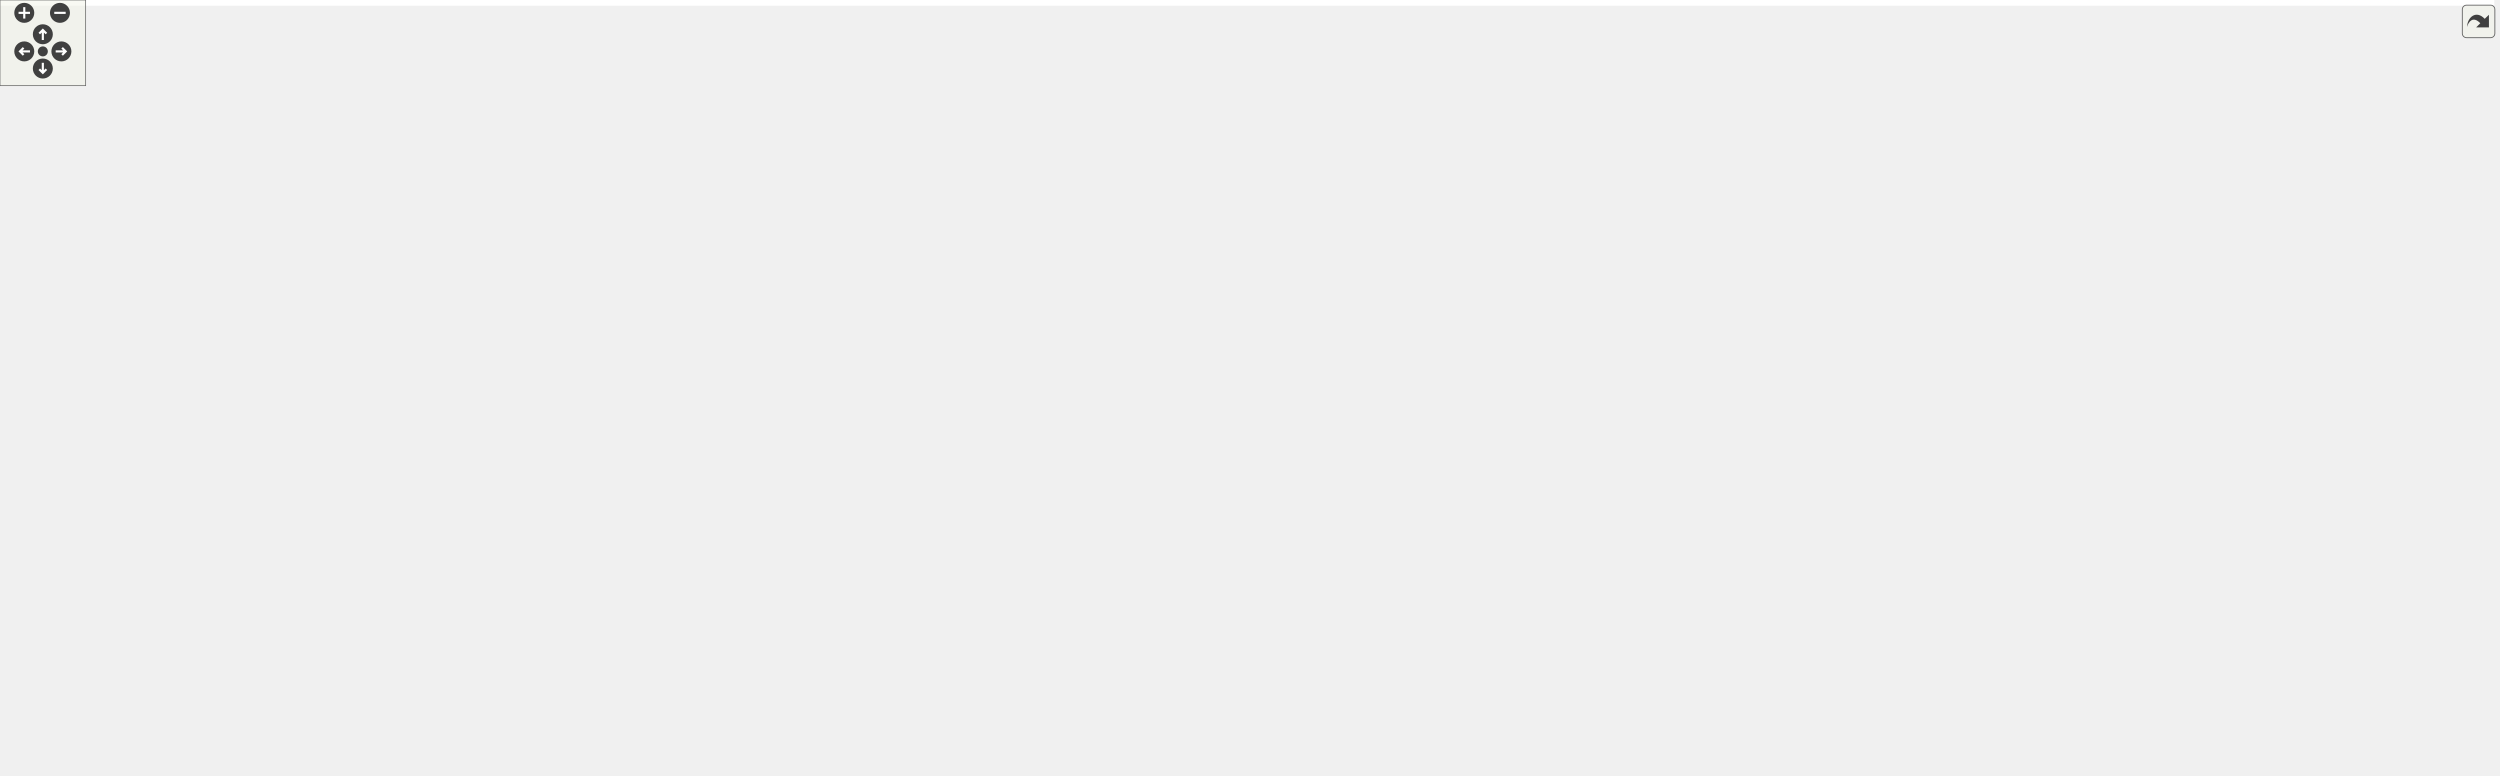
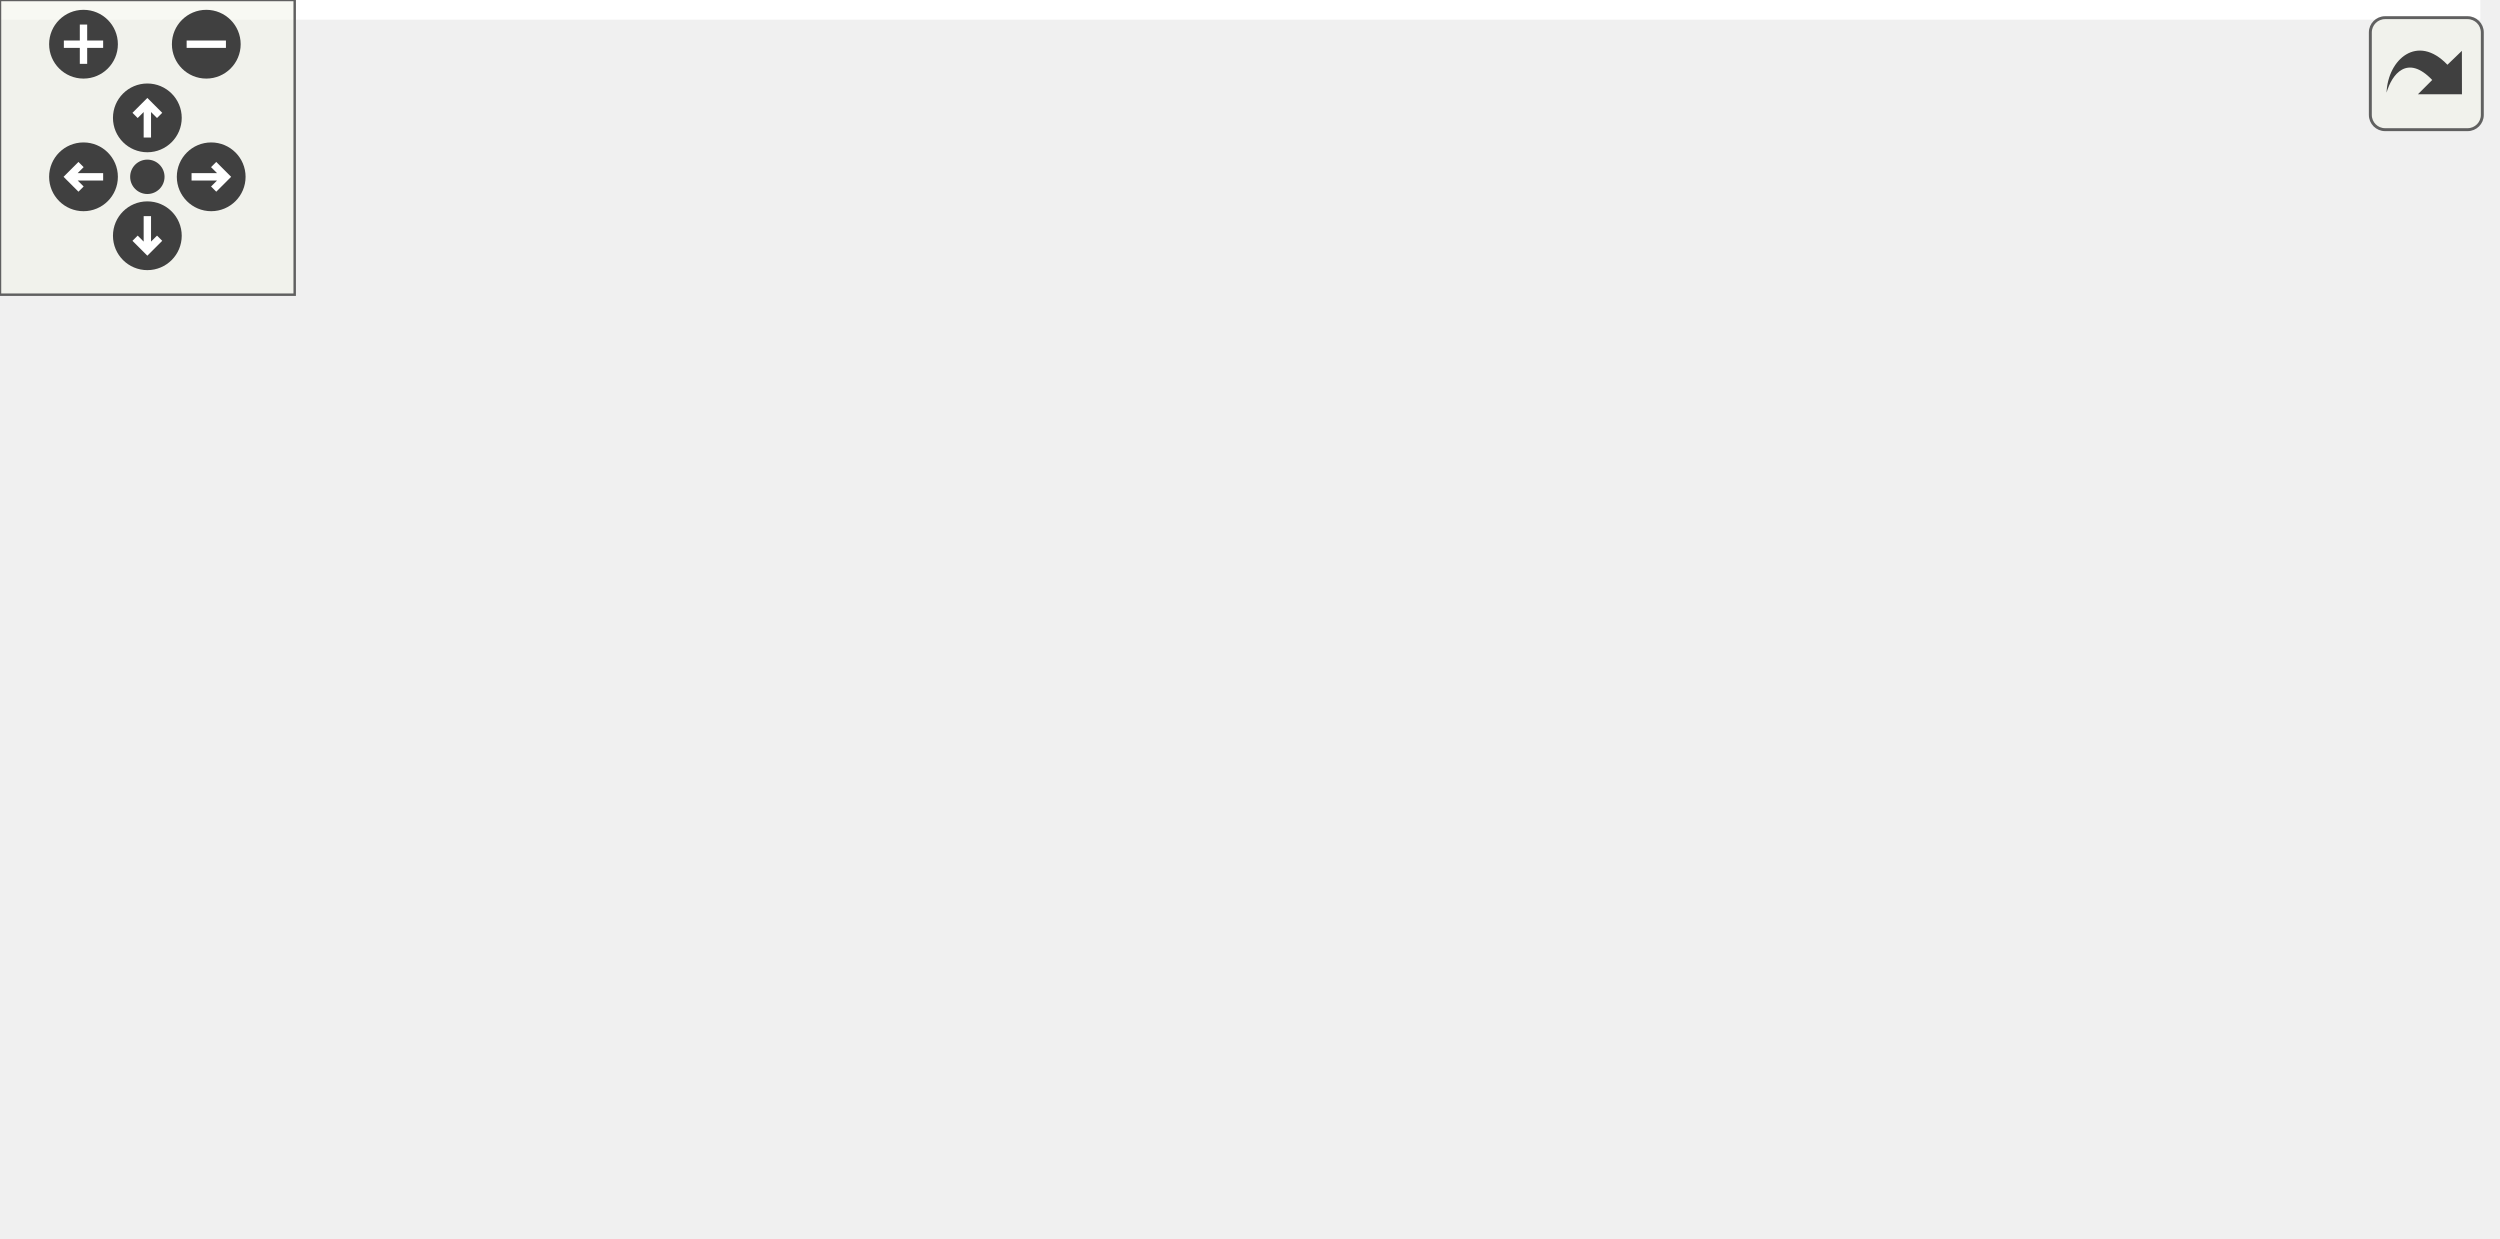
<svg xmlns="http://www.w3.org/2000/svg" xmlns:xlink="http://www.w3.org/1999/xlink" id="main" version="1.1" xml:space="preserve">
  <style type="text/css">
.edge:hover path { stroke: red; }
.edge:hover polygon { stroke: red; fill: red; }
</style>
  <defs>
    <circle id="rim" cx="0" cy="0" r="7" />
    <circle id="rim2" cx="0" cy="0" r="3.5" />
    <g id="zoomPlus">
      <use xlink:href="#rim" fill="#404040">
        <set attributeName="fill" to="#808080" begin="zoomplus.mouseover" end="zoomplus.mouseout" />
      </use>
      <path d="M-4,0h8M0,-4v8" fill="none" stroke="white" stroke-width="1.5" pointer-events="none" />
    </g>
    <g id="zoomMin">
      <use xlink:href="#rim" fill="#404040">
        <set attributeName="fill" to="#808080" begin="zoomminus.mouseover" end="zoomminus.mouseout" />
      </use>
      <path d="M-4,0h8" fill="none" stroke="white" stroke-width="1.5" pointer-events="none" />
    </g>
    <g id="dirArrow">
      <path fill="none" stroke="white" stroke-width="1.5" d="M0,-3.0v7 M-2.5,-0.5L0,-3.0L2.5,-0.5" />
    </g>
    <g id="resetDef">
      <use xlink:href="#rim2" fill="#404040">
        <set attributeName="fill" to="#808080" begin="reset.mouseover" end="reset.mouseout" />
      </use>
    </g>
  </defs>
  <svg id="graph" class="graph">
    <g id="viewport">
-       <polygon fill="white" stroke="none" points="-4,4 -4,-483 1747,-483 1747,4 -4,4" />
+       <polygon fill="white" stroke="none" points="-4,4 -4,-192 505,-192 505,4 -4,4" />
      <g id="node1" class="node">
-         <polygon fill="#bfbfbf" stroke="black" points="1378.5,-459.5 1378.5,-478.5 1487.5,-478.5 1487.5,-459.5 1378.5,-459.5" />
-         <text text-anchor="middle" x="1433" y="-466.5" font-family="Helvetica,sans-Serif" font-size="10.00">src/io/tokeniser.hpp</text>
+         <polygon fill="#bfbfbf" stroke="black" points="178,-168.5 178,-187.5 276,-187.5 276,-168.5 178,-168.5" />
+         <text text-anchor="middle" x="227" y="-175.5" font-family="Helvetica,sans-Serif" font-size="10.00">src/tokeniser.hpp</text>
      </g>
      <g id="node2" class="node">
        <g id="a_node2">
-           <a xlink:href="cmd_8hpp.html" target="_top" xlink:title="Declaration of the CommandHandler class. ">
-             <polygon fill="white" stroke="black" points="1303,-403.5 1303,-422.5 1367,-422.5 1367,-403.5 1303,-403.5" />
-             <text text-anchor="middle" x="1335" y="-410.5" font-family="Helvetica,sans-Serif" font-size="10.00">../cmd.hpp</text>
+           <a xlink:href="response_8hpp.html" target="_top" xlink:title="Declaration of classes pertaining to responses to the client. ">
+             <polygon fill="white" stroke="black" points="186,-112.5 186,-131.5 268,-131.5 268,-112.5 186,-112.5" />
+             <text text-anchor="middle" x="227" y="-119.5" font-family="Helvetica,sans-Serif" font-size="10.00">response.hpp</text>
          </a>
        </g>
      </g>
      <g id="edge1" class="edge">
-         <path fill="none" stroke="midnightblue" d="M1417.25,-459.324C1401.68,-450.743 1377.62,-437.486 1359.54,-427.522" />
-         <polygon fill="midnightblue" stroke="midnightblue" points="1361.15,-424.415 1350.71,-422.655 1357.78,-430.546 1361.15,-424.415" />
+         <path fill="none" stroke="midnightblue" d="M227,-168.083C227,-161.006 227,-150.861 227,-141.986" />
+         <polygon fill="midnightblue" stroke="midnightblue" points="230.5,-141.751 227,-131.751 223.5,-141.751 230.5,-141.751" />
+       </g>
+       <g id="node3" class="node">
+         <polygon fill="white" stroke="#bfbfbf" points="-0.5,-56.5 -0.5,-75.5 48.5,-75.5 48.5,-56.5 -0.5,-56.5" />
+         <text text-anchor="middle" x="24" y="-63.5" font-family="Helvetica,sans-Serif" font-size="10.00">cstdint</text>
+       </g>
+       <g id="edge2" class="edge">
+         <path fill="none" stroke="midnightblue" d="M194.834,-112.444C157.739,-102.576 96.977,-86.413 58.802,-76.258" />
+         <polygon fill="midnightblue" stroke="midnightblue" points="59.236,-72.751 48.672,-73.563 57.436,-79.516 59.236,-72.751" />
+       </g>
+       <g id="node4" class="node">
+         <polygon fill="white" stroke="#bfbfbf" points="67,-56.5 67,-75.5 105,-75.5 105,-56.5 67,-56.5" />
+         <text text-anchor="middle" x="86" y="-63.5" font-family="Helvetica,sans-Serif" font-size="10.00">map</text>
+       </g>
+       <g id="edge3" class="edge">
+         <path fill="none" stroke="midnightblue" d="M204.658,-112.444C180.283,-103.108 141.196,-88.139 114.598,-77.952" />
+         <polygon fill="midnightblue" stroke="midnightblue" points="115.662,-74.612 105.072,-74.304 113.159,-81.149 115.662,-74.612" />
+       </g>
+       <g id="node5" class="node">
+         <polygon fill="white" stroke="#bfbfbf" points="123.5,-56.5 123.5,-75.5 180.5,-75.5 180.5,-56.5 123.5,-56.5" />
+         <text text-anchor="middle" x="152" y="-63.5" font-family="Helvetica,sans-Serif" font-size="10.00">memory</text>
+       </g>
+       <g id="edge4" class="edge">
+         <path fill="none" stroke="midnightblue" d="M214.95,-112.324C203.537,-104.107 186.169,-91.602 172.565,-81.807" />
+         <polygon fill="midnightblue" stroke="midnightblue" points="174.43,-78.837 164.269,-75.834 170.34,-84.517 174.43,-78.837" />
+       </g>
+       <g id="node6" class="node">
+         <polygon fill="white" stroke="#bfbfbf" points="198.5,-56.5 198.5,-75.5 255.5,-75.5 255.5,-56.5 198.5,-56.5" />
+         <text text-anchor="middle" x="227" y="-63.5" font-family="Helvetica,sans-Serif" font-size="10.00">ostream</text>
+       </g>
+       <g id="edge5" class="edge">
+         <path fill="none" stroke="midnightblue" d="M227,-112.083C227,-105.006 227,-94.861 227,-85.987" />
+         <polygon fill="midnightblue" stroke="midnightblue" points="230.5,-85.751 227,-75.751 223.5,-85.751 230.5,-85.751" />
+       </g>
+       <g id="node7" class="node">
+         <polygon fill="white" stroke="#bfbfbf" points="274,-56.5 274,-75.5 318,-75.5 318,-56.5 274,-56.5" />
+         <text text-anchor="middle" x="296" y="-63.5" font-family="Helvetica,sans-Serif" font-size="10.00">string</text>
+       </g>
+       <g id="edge6" class="edge">
+         <path fill="none" stroke="midnightblue" d="M238.086,-112.324C248.486,-104.185 264.261,-91.84 276.722,-82.087" />
+         <polygon fill="midnightblue" stroke="midnightblue" points="278.994,-84.753 284.712,-75.834 274.68,-79.241 278.994,-84.753" />
+       </g>
+       <g id="node8" class="node">
+         <polygon fill="white" stroke="#bfbfbf" points="336.5,-56.5 336.5,-75.5 383.5,-75.5 383.5,-56.5 336.5,-56.5" />
+         <text text-anchor="middle" x="360" y="-63.5" font-family="Helvetica,sans-Serif" font-size="10.00">vector</text>
+       </g>
+       <g id="edge7" class="edge">
+         <path fill="none" stroke="midnightblue" d="M248.074,-112.444C270.06,-103.517 304.734,-89.439 329.664,-79.317" />
+         <polygon fill="midnightblue" stroke="midnightblue" points="331.076,-82.521 339.024,-75.516 328.442,-76.035 331.076,-82.521" />
      </g>
      <g id="node9" class="node">
        <g id="a_node9">
-           <a xlink:href="io__response_8hpp.html" target="_top" xlink:title="Declaration of classes pertaining to responses to the client. ">
-             <polygon fill="white" stroke="black" points="1436.5,-123.5 1436.5,-142.5 1543.5,-142.5 1543.5,-123.5 1436.5,-123.5" />
-             <text text-anchor="middle" x="1490" y="-130.5" font-family="Helvetica,sans-Serif" font-size="10.00">io/io_response.hpp</text>
+           <a xlink:href="errors_8hpp.html" target="_top" xlink:title="Declarations of the playd Error exception set. ">
+             <polygon fill="white" stroke="black" points="402,-56.5 402,-75.5 468,-75.5 468,-56.5 402,-56.5" />
+             <text text-anchor="middle" x="435" y="-63.5" font-family="Helvetica,sans-Serif" font-size="10.00">errors.hpp</text>
          </a>
        </g>
      </g>
-       <g id="edge79" class="edge">
-         <path fill="none" stroke="midnightblue" d="M1449.79,-459.318C1478.04,-443.374 1532,-406.559 1532,-358 1532,-358 1532,-358 1532,-244 1532,-209.412 1513.65,-172.492 1501.21,-151.432" />
-         <polygon fill="midnightblue" stroke="midnightblue" points="1504.06,-149.38 1495.84,-142.692 1498.09,-153.045 1504.06,-149.38" />
+       <g id="edge8" class="edge">
+         <path fill="none" stroke="midnightblue" d="M259.958,-112.444C295.787,-103.142 353.163,-88.246 392.391,-78.062" />
+         <polygon fill="midnightblue" stroke="midnightblue" points="393.396,-81.417 402.196,-75.516 391.637,-74.642 393.396,-81.417" />
      </g>
-       <g id="node3" class="node">
-         <polygon fill="white" stroke="#bfbfbf" points="1695.5,-62 1695.5,-81 1732.5,-81 1732.5,-62 1695.5,-62" />
-         <text text-anchor="middle" x="1714" y="-69" font-family="Helvetica,sans-Serif" font-size="10.00">map</text>
-       </g>
-       <g id="edge2" class="edge">
-         <path fill="none" stroke="midnightblue" d="M1367.02,-410.26C1463.2,-404.168 1743,-379.764 1743,-302 1743,-302 1743,-302 1743,-188 1743,-152.643 1730.06,-112.982 1721.47,-90.545" />
-         <polygon fill="midnightblue" stroke="midnightblue" points="1724.62,-89.008 1717.67,-81.009 1718.12,-91.595 1724.62,-89.008" />
-       </g>
-       <g id="node4" class="node">
-         <polygon fill="white" stroke="#bfbfbf" points="218,-123.5 218,-142.5 272,-142.5 272,-123.5 218,-123.5" />
-         <text text-anchor="middle" x="245" y="-130.5" font-family="Helvetica,sans-Serif" font-size="10.00">memory</text>
-       </g>
-       <g id="edge3" class="edge">
-         <path fill="none" stroke="midnightblue" d="M1302.93,-411.823C1192.21,-410.877 815.901,-404.892 508,-367 356.604,-348.368 171,-454.538 171,-302 171,-302 171,-302 171,-244 171,-204.61 204.07,-168.726 225.996,-149.264" />
-         <polygon fill="midnightblue" stroke="midnightblue" points="228.427,-151.79 233.761,-142.636 223.883,-146.466 228.427,-151.79" />
-       </g>
-       <g id="node5" class="node">
-         <polygon fill="white" stroke="#bfbfbf" points="1220,-62 1220,-81 1266,-81 1266,-62 1220,-62" />
-         <text text-anchor="middle" x="1243" y="-69" font-family="Helvetica,sans-Serif" font-size="10.00">vector</text>
-       </g>
-       <g id="edge4" class="edge">
-         <path fill="none" stroke="midnightblue" d="M1302.55,-412.121C1240.89,-410.325 1108.44,-396.24 1058,-311 1003.17,-218.345 1155.5,-120.796 1217.8,-85.886" />
-         <polygon fill="midnightblue" stroke="midnightblue" points="1219.57,-88.906 1226.64,-81.014 1216.19,-82.775 1219.57,-88.906" />
-       </g>
-       <g id="node6" class="node">
-         <g id="a_node6">
-           <a xlink:href="cmd__result_8hpp.html" target="_top" xlink:title="Declaration of the CommandResult class. ">
-             <polygon fill="white" stroke="black" points="1284,-179.5 1284,-198.5 1372,-198.5 1372,-179.5 1284,-179.5" />
-             <text text-anchor="middle" x="1328" y="-186.5" font-family="Helvetica,sans-Serif" font-size="10.00">cmd_result.hpp</text>
-           </a>
-         </g>
-       </g>
-       <g id="edge5" class="edge">
-         <path fill="none" stroke="midnightblue" d="M1334.73,-403.297C1333.7,-370.633 1330.05,-254.866 1328.6,-208.957" />
-         <polygon fill="midnightblue" stroke="midnightblue" points="1332.09,-208.768 1328.28,-198.884 1325.1,-208.989 1332.09,-208.768" />
-       </g>
-       <g id="node14" class="node">
-         <g id="a_node14">
-           <a xlink:href="player_8hpp.html" target="_top" xlink:title="Declaration of the Player class, and associated types. ">
-             <polygon fill="white" stroke="black" points="1169,-347.5 1169,-366.5 1267,-366.5 1267,-347.5 1169,-347.5" />
-             <text text-anchor="middle" x="1218" y="-354.5" font-family="Helvetica,sans-Serif" font-size="10.00">player/player.hpp</text>
-           </a>
-         </g>
-       </g>
-       <g id="edge18" class="edge">
-         <path fill="none" stroke="midnightblue" d="M1316.46,-403.444C1297.38,-394.636 1267.43,-380.812 1245.56,-370.722" />
-         <polygon fill="midnightblue" stroke="midnightblue" points="1247,-367.529 1236.45,-366.516 1244.07,-373.885 1247,-367.529" />
-       </g>
-       <g id="edge8" class="edge">
-         <path fill="none" stroke="midnightblue" d="M1327.01,-179.279C1325.17,-166.075 1320.21,-140.682 1308,-123 1297.54,-107.856 1281.16,-95.168 1267.45,-86.298" />
-         <polygon fill="midnightblue" stroke="midnightblue" points="1269.27,-83.308 1258.92,-81.033 1265.59,-89.265 1269.27,-83.308" />
-       </g>
-       <g id="node7" class="node">
-         <polygon fill="white" stroke="#bfbfbf" points="1118.5,-0.5 1118.5,-19.5 1165.5,-19.5 1165.5,-0.5 1118.5,-0.5" />
-         <text text-anchor="middle" x="1142" y="-7.5" font-family="Helvetica,sans-Serif" font-size="10.00">cstdint</text>
-       </g>
-       <g id="edge6" class="edge">
-         <path fill="none" stroke="midnightblue" d="M1328.48,-179.218C1329.25,-155.799 1328.01,-91.252 1294,-56 1263,-23.873 1210.25,-14.392 1175.77,-11.758" />
-         <polygon fill="midnightblue" stroke="midnightblue" points="1175.89,-8.259 1165.7,-11.143 1175.47,-15.246 1175.89,-8.259" />
-       </g>
-       <g id="node8" class="node">
-         <polygon fill="white" stroke="#bfbfbf" points="826.5,-62 826.5,-81 869.5,-81 869.5,-62 826.5,-62" />
-         <text text-anchor="middle" x="848" y="-69" font-family="Helvetica,sans-Serif" font-size="10.00">string</text>
-       </g>
-       <g id="edge7" class="edge">
-         <path fill="none" stroke="midnightblue" d="M1319.26,-179.402C1303.91,-164.893 1270.44,-135.871 1236,-123 1086.21,-67.018 1031.9,-130.458 878,-87 876.121,-86.469 874.216,-85.827 872.325,-85.111" />
-         <polygon fill="midnightblue" stroke="midnightblue" points="873.728,-81.904 863.163,-81.099 870.92,-88.316 873.728,-81.904" />
+       <g id="node10" class="node">
+         <polygon fill="white" stroke="#bfbfbf" points="367.5,-0.5 367.5,-19.5 426.5,-19.5 426.5,-0.5 367.5,-0.5" />
+         <text text-anchor="middle" x="397" y="-7.5" font-family="Helvetica,sans-Serif" font-size="10.00">iostream</text>
      </g>
      <g id="edge9" class="edge">
-         <path fill="none" stroke="midnightblue" d="M1353.67,-179.444C1380.92,-170.359 1424.18,-155.939 1454.65,-145.783" />
-         <polygon fill="midnightblue" stroke="midnightblue" points="1456.07,-148.999 1464.45,-142.516 1453.86,-142.358 1456.07,-148.999" />
+         <path fill="none" stroke="midnightblue" d="M428.725,-56.083C423.358,-48.455 415.482,-37.264 408.921,-27.941" />
+         <polygon fill="midnightblue" stroke="midnightblue" points="411.775,-25.915 403.158,-19.751 406.051,-29.943 411.775,-25.915" />
      </g>
-       <g id="edge11" class="edge">
-         <path fill="none" stroke="midnightblue" d="M1522.09,-123.475C1565.92,-111.833 1643.81,-91.143 1685.62,-80.04" />
-         <polygon fill="midnightblue" stroke="midnightblue" points="1686.66,-83.384 1695.42,-77.434 1684.86,-76.619 1686.66,-83.384" />
-       </g>
-       <g id="edge14" class="edge">
-         <path fill="none" stroke="midnightblue" d="M1454.61,-123.475C1406.87,-111.974 1322.46,-91.641 1275.98,-80.445" />
-         <polygon fill="midnightblue" stroke="midnightblue" points="1276.66,-77.009 1266.12,-78.07 1275.02,-83.814 1276.66,-77.009" />
+       <g id="node11" class="node">
+         <polygon fill="white" stroke="#bfbfbf" points="445,-0.5 445,-19.5 501,-19.5 501,-0.5 445,-0.5" />
+         <text text-anchor="middle" x="473" y="-7.5" font-family="Helvetica,sans-Serif" font-size="10.00">sstream</text>
      </g>
      <g id="edge10" class="edge">
-         <path fill="none" stroke="midnightblue" d="M1484.97,-123.181C1475.17,-106.901 1451.83,-72.301 1422,-56 1380.05,-33.076 1240.63,-19.037 1175.75,-13.594" />
-         <polygon fill="midnightblue" stroke="midnightblue" points="1175.89,-10.094 1165.64,-12.765 1175.32,-17.07 1175.89,-10.094" />
-       </g>
-       <g id="edge13" class="edge">
-         <path fill="none" stroke="midnightblue" d="M1436.42,-129.213C1297.2,-121.81 931.158,-101.244 878,-87 876.072,-86.483 874.119,-85.843 872.183,-85.121" />
-         <polygon fill="midnightblue" stroke="midnightblue" points="873.397,-81.832 862.832,-81.032 870.592,-88.245 873.397,-81.832" />
-       </g>
-       <g id="node10" class="node">
-         <polygon fill="white" stroke="#bfbfbf" points="1565.5,-62 1565.5,-81 1620.5,-81 1620.5,-62 1565.5,-62" />
-         <text text-anchor="middle" x="1593" y="-69" font-family="Helvetica,sans-Serif" font-size="10.00">ostream</text>
-       </g>
-       <g id="edge12" class="edge">
-         <path fill="none" stroke="midnightblue" d="M1504.76,-123.475C1521.66,-113.711 1549.58,-97.581 1569.49,-86.081" />
-         <polygon fill="midnightblue" stroke="midnightblue" points="1571.36,-89.042 1578.27,-81.009 1567.86,-82.981 1571.36,-89.042" />
-       </g>
-       <g id="node11" class="node">
-         <g id="a_node11">
-           <a xlink:href="errors_8hpp.html" target="_top" xlink:title="Declarations of the playd Error exception set. ">
-             <polygon fill="white" stroke="black" points="1474.5,-62 1474.5,-81 1547.5,-81 1547.5,-62 1474.5,-62" />
-             <text text-anchor="middle" x="1511" y="-69" font-family="Helvetica,sans-Serif" font-size="10.00">../errors.hpp</text>
-           </a>
-         </g>
-       </g>
-       <g id="edge15" class="edge">
-         <path fill="none" stroke="midnightblue" d="M1493.01,-123.475C1496.03,-114.904 1500.79,-101.427 1504.65,-90.483" />
-         <polygon fill="midnightblue" stroke="midnightblue" points="1507.97,-91.604 1508,-81.009 1501.37,-89.274 1507.97,-91.604" />
-       </g>
-       <g id="node12" class="node">
-         <polygon fill="white" stroke="#bfbfbf" points="1445.5,-0.5 1445.5,-19.5 1502.5,-19.5 1502.5,-0.5 1445.5,-0.5" />
-         <text text-anchor="middle" x="1474" y="-7.5" font-family="Helvetica,sans-Serif" font-size="10.00">iostream</text>
-       </g>
-       <g id="edge16" class="edge">
-         <path fill="none" stroke="midnightblue" d="M1505.7,-61.975C1500.26,-53.227 1491.64,-39.369 1484.76,-28.309" />
-         <polygon fill="midnightblue" stroke="midnightblue" points="1487.54,-26.153 1479.29,-19.509 1481.6,-29.849 1487.54,-26.153" />
-       </g>
-       <g id="node13" class="node">
-         <polygon fill="white" stroke="#bfbfbf" points="1521,-0.5 1521,-19.5 1575,-19.5 1575,-0.5 1521,-0.5" />
-         <text text-anchor="middle" x="1548" y="-7.5" font-family="Helvetica,sans-Serif" font-size="10.00">sstream</text>
-       </g>
-       <g id="edge17" class="edge">
-         <path fill="none" stroke="midnightblue" d="M1516.3,-61.975C1521.74,-53.227 1530.36,-39.369 1537.24,-28.309" />
-         <polygon fill="midnightblue" stroke="midnightblue" points="1540.4,-29.849 1542.71,-19.509 1534.46,-26.153 1540.4,-29.849" />
-       </g>
-       <g id="edge20" class="edge">
-         <path fill="none" stroke="midnightblue" d="M1267.18,-353.115C1358.87,-345.031 1556.38,-314.428 1664,-199 1693.03,-167.866 1705.97,-117.862 1711.08,-90.995" />
-         <polygon fill="midnightblue" stroke="midnightblue" points="1714.55,-91.472 1712.82,-81.02 1707.66,-90.271 1714.55,-91.472" />
-       </g>
-       <g id="edge21" class="edge">
-         <path fill="none" stroke="midnightblue" d="M1168.86,-353.844C1087.25,-349.621 918.887,-338.183 779,-311 603.23,-276.844 560.262,-260.234 392,-199 348.887,-183.311 300.518,-160.963 271.428,-146.981" />
-         <polygon fill="midnightblue" stroke="midnightblue" points="272.863,-143.787 262.337,-142.582 269.813,-150.088 272.863,-143.787" />
-       </g>
-       <g id="edge24" class="edge">
-         <path fill="none" stroke="midnightblue" d="M1223.28,-347.231C1233.73,-329.043 1256,-285.601 1256,-246 1256,-246 1256,-246 1256,-188 1256,-153.648 1250.25,-113.908 1246.4,-91.137" />
-         <polygon fill="midnightblue" stroke="midnightblue" points="1249.82,-90.4 1244.65,-81.156 1242.93,-91.611 1249.82,-90.4" />
-       </g>
-       <g id="edge44" class="edge">
-         <path fill="none" stroke="midnightblue" d="M1230.87,-347.22C1242.29,-338.928 1258.84,-325.612 1270,-311 1295,-278.261 1313.14,-233.018 1321.96,-208.166" />
-         <polygon fill="midnightblue" stroke="midnightblue" points="1325.32,-209.173 1325.26,-198.579 1318.7,-206.896 1325.32,-209.173" />
-       </g>
-       <g id="edge19" class="edge">
-         <path fill="none" stroke="midnightblue" d="M1168.74,-354.179C940.876,-345.435 0,-305.715 0,-246 0,-246 0,-246 0,-132 0,-17.526 919.14,-11.062 1108.23,-10.944" />
-         <polygon fill="midnightblue" stroke="midnightblue" points="1108.41,-14.444 1118.41,-10.943 1108.41,-7.444 1108.41,-14.444" />
-       </g>
-       <g id="edge22" class="edge">
-         <path fill="none" stroke="midnightblue" d="M1168.98,-355.275C965.964,-351.113 195.252,-323.472 57,-143 51.594,-135.944 50.918,-129.483 57,-123 83.41,-94.85 671.314,-77.248 816.033,-73.332" />
-         <polygon fill="midnightblue" stroke="midnightblue" points="816.521,-76.82 826.424,-73.053 816.333,-69.822 816.521,-76.82" />
-       </g>
-       <g id="edge43" class="edge">
-         <path fill="none" stroke="midnightblue" d="M1233.61,-347.439C1248.74,-338.892 1272.13,-325.042 1291,-311 1363.5,-257.057 1441.28,-182.318 1474.03,-149.974" />
-         <polygon fill="midnightblue" stroke="midnightblue" points="1476.72,-152.232 1481.35,-142.703 1471.79,-147.265 1476.72,-152.232" />
-       </g>
-       <g id="node15" class="node">
-         <polygon fill="white" stroke="#bfbfbf" points="504,-123.5 504,-142.5 544,-142.5 544,-123.5 504,-123.5" />
-         <text text-anchor="middle" x="524" y="-130.5" font-family="Helvetica,sans-Serif" font-size="10.00">utility</text>
-       </g>
-       <g id="edge23" class="edge">
-         <path fill="none" stroke="midnightblue" d="M1168.8,-354.294C1071.64,-349.327 849.962,-329.987 682,-255 651.316,-241.301 576.042,-178.562 541.654,-149.216" />
-         <polygon fill="midnightblue" stroke="midnightblue" points="543.716,-146.373 533.844,-142.524 539.161,-151.689 543.716,-146.373" />
-       </g>
-       <g id="node16" class="node">
-         <g id="a_node16">
-           <a xlink:href="audio_8hpp.html" target="_top" xlink:title="Declaration of the Audio class. ">
-             <polygon fill="white" stroke="black" points="912,-179.5 912,-198.5 1010,-198.5 1010,-179.5 912,-179.5" />
-             <text text-anchor="middle" x="961" y="-186.5" font-family="Helvetica,sans-Serif" font-size="10.00">../audio/audio.hpp</text>
-           </a>
-         </g>
-       </g>
-       <g id="edge25" class="edge">
-         <path fill="none" stroke="midnightblue" d="M1168.88,-350.201C1135.43,-344.418 1091.33,-333.056 1058,-311 1016.99,-283.859 985.117,-233.845 970.223,-207.418" />
-         <polygon fill="midnightblue" stroke="midnightblue" points="973.235,-205.632 965.362,-198.541 967.095,-208.994 973.235,-205.632" />
-       </g>
-       <g id="node23" class="node">
-         <g id="a_node23">
-           <a xlink:href="player__file_8hpp.html" target="_top" xlink:title="Declaration of the PlayerFile class, and associated types. ">
-             <polygon fill="white" stroke="black" points="1067,-291.5 1067,-310.5 1153,-310.5 1153,-291.5 1067,-291.5" />
-             <text text-anchor="middle" x="1110" y="-298.5" font-family="Helvetica,sans-Serif" font-size="10.00">player_file.hpp</text>
-           </a>
-         </g>
-       </g>
-       <g id="edge45" class="edge">
-         <path fill="none" stroke="midnightblue" d="M1200.65,-347.324C1183.33,-338.664 1156.48,-325.242 1136.5,-315.249" />
-         <polygon fill="midnightblue" stroke="midnightblue" points="1137.82,-311.996 1127.31,-310.655 1134.69,-318.257 1137.82,-311.996" />
-       </g>
-       <g id="node30" class="node">
-         <g id="a_node30">
-           <a xlink:href="player__position_8hpp.html" target="_top" xlink:title="Declaration of the PlayerPosition class. ">
-             <polygon fill="white" stroke="black" points="1118.5,-179.5 1118.5,-198.5 1227.5,-198.5 1227.5,-179.5 1118.5,-179.5" />
-             <text text-anchor="middle" x="1173" y="-186.5" font-family="Helvetica,sans-Serif" font-size="10.00">player_position.hpp</text>
-           </a>
-         </g>
-       </g>
-       <g id="edge74" class="edge">
-         <path fill="none" stroke="midnightblue" d="M1215.58,-347.075C1208.5,-320.945 1187.7,-244.211 1178.04,-208.577" />
-         <polygon fill="midnightblue" stroke="midnightblue" points="1181.32,-207.304 1175.32,-198.568 1174.56,-209.136 1181.32,-207.304" />
-       </g>
-       <g id="node32" class="node">
-         <g id="a_node32">
-           <a xlink:href="player__state_8hpp.html" target="_top" xlink:title="Declaration of the PlayerState class, and associated types. ">
-             <polygon fill="white" stroke="black" points="1560.5,-179.5 1560.5,-198.5 1655.5,-198.5 1655.5,-179.5 1560.5,-179.5" />
-             <text text-anchor="middle" x="1608" y="-186.5" font-family="Helvetica,sans-Serif" font-size="10.00">player_state.hpp</text>
-           </a>
-         </g>
-       </g>
-       <g id="edge75" class="edge">
-         <path fill="none" stroke="midnightblue" d="M1265.39,-347.429C1301.45,-340.069 1351.87,-327.949 1394,-311 1468.83,-280.897 1549.8,-229.298 1587.07,-204.346" />
-         <polygon fill="midnightblue" stroke="midnightblue" points="1589.24,-207.102 1595.57,-198.606 1585.32,-201.301 1589.24,-207.102" />
-       </g>
-       <g id="edge27" class="edge">
-         <path fill="none" stroke="midnightblue" d="M911.679,-183.127C896.404,-181.698 879.513,-180.198 864,-179 608.452,-159.259 539.307,-182.055 282.037,-142.862" />
-         <polygon fill="midnightblue" stroke="midnightblue" points="282.435,-139.382 272.018,-141.319 281.369,-146.3 282.435,-139.382" />
-       </g>
-       <g id="edge30" class="edge">
-         <path fill="none" stroke="midnightblue" d="M982.735,-179.427C1026.11,-162.265 1126.42,-122.306 1210,-87 1211.41,-86.406 1212.84,-85.794 1214.29,-85.173" />
-         <polygon fill="midnightblue" stroke="midnightblue" points="1216.07,-88.219 1223.85,-81.027 1213.28,-81.797 1216.07,-88.219" />
-       </g>
-       <g id="edge26" class="edge">
-         <path fill="none" stroke="midnightblue" d="M968.081,-179.365C990.778,-151.729 1060.94,-66.633 1073,-56 1086.51,-44.089 1103.43,-33.007 1117.13,-24.821" />
-         <polygon fill="midnightblue" stroke="midnightblue" points="1119.14,-27.699 1126.02,-19.641 1115.62,-21.651 1119.14,-27.699" />
-       </g>
-       <g id="edge28" class="edge">
-         <path fill="none" stroke="midnightblue" d="M936.342,-179.446C918.433,-172.158 894.685,-160.124 879,-143 865.483,-128.243 857.175,-106.643 852.606,-91.246" />
-         <polygon fill="midnightblue" stroke="midnightblue" points="855.909,-90.055 849.918,-81.317 849.152,-91.885 855.909,-90.055" />
-       </g>
-       <g id="edge33" class="edge">
-         <path fill="none" stroke="midnightblue" d="M1010.29,-182.968C1106.58,-173.14 1319.54,-151.4 1426.34,-140.499" />
-         <polygon fill="midnightblue" stroke="midnightblue" points="1426.74,-143.976 1436.33,-139.478 1426.03,-137.012 1426.74,-143.976" />
-       </g>
-       <g id="edge29" class="edge">
-         <path fill="none" stroke="midnightblue" d="M911.843,-180.794C907.167,-180.164 902.496,-179.555 898,-179 748.285,-160.502 705.83,-173.415 554.291,-142.884" />
-         <polygon fill="midnightblue" stroke="midnightblue" points="554.648,-139.385 544.149,-140.81 553.245,-146.243 554.648,-139.385" />
-       </g>
-       <g id="node17" class="node">
-         <polygon fill="white" stroke="#bfbfbf" points="562.5,-123.5 562.5,-142.5 631.5,-142.5 631.5,-123.5 562.5,-123.5" />
-         <text text-anchor="middle" x="597" y="-130.5" font-family="Helvetica,sans-Serif" font-size="10.00">portaudio.h</text>
-       </g>
-       <g id="edge31" class="edge">
-         <path fill="none" stroke="midnightblue" d="M911.821,-180.961C907.15,-180.297 902.485,-179.635 898,-179 786.922,-163.286 756.323,-162.593 641.441,-142.979" />
-         <polygon fill="midnightblue" stroke="midnightblue" points="641.997,-139.524 631.549,-141.279 640.811,-146.423 641.997,-139.524" />
-       </g>
-       <g id="node18" class="node">
-         <polygon fill="white" stroke="#bfbfbf" points="650,-123.5 650,-142.5 832,-142.5 832,-123.5 650,-123.5" />
-         <text text-anchor="middle" x="741" y="-130.5" font-family="Helvetica,sans-Serif" font-size="10.00">portaudiocpp/CallbackInterface.hxx</text>
-       </g>
-       <g id="edge32" class="edge">
-         <path fill="none" stroke="midnightblue" d="M926.14,-179.444C888.084,-170.102 827.042,-155.119 785.54,-144.933" />
-         <polygon fill="midnightblue" stroke="midnightblue" points="786.243,-141.501 775.697,-142.516 784.574,-148.299 786.243,-141.501" />
-       </g>
-       <g id="node19" class="node">
-         <g id="a_node19">
-           <a xlink:href="audio__source_8hpp.html" target="_top" xlink:title="Declaration of the AudioSource class. ">
-             <polygon fill="white" stroke="black" points="888,-123.5 888,-142.5 988,-142.5 988,-123.5 888,-123.5" />
-             <text text-anchor="middle" x="938" y="-130.5" font-family="Helvetica,sans-Serif" font-size="10.00">audio_source.hpp</text>
-           </a>
-         </g>
-       </g>
-       <g id="edge34" class="edge">
-         <path fill="none" stroke="midnightblue" d="M957.202,-179.083C954.087,-171.77 949.577,-161.181 945.711,-152.103" />
-         <polygon fill="midnightblue" stroke="midnightblue" points="948.866,-150.58 941.727,-142.751 942.426,-153.323 948.866,-150.58" />
-       </g>
-       <g id="edge38" class="edge">
-         <path fill="none" stroke="midnightblue" d="M988.11,-124.403C1060.81,-113.277 1189.15,-93.198 1210,-87 1212.14,-86.362 1214.33,-85.62 1216.51,-84.815" />
-         <polygon fill="midnightblue" stroke="midnightblue" points="1217.9,-88.029 1225.84,-81.01 1215.26,-81.548 1217.9,-88.029" />
-       </g>
-       <g id="edge36" class="edge">
-         <path fill="none" stroke="midnightblue" d="M948.762,-123.496C970.936,-106.056 1021.21,-66.957 1040,-56 1062.13,-43.096 1088.64,-31.508 1109.08,-23.323" />
-         <polygon fill="midnightblue" stroke="midnightblue" points="1110.56,-26.503 1118.59,-19.588 1108,-19.988 1110.56,-26.503" />
-       </g>
-       <g id="edge37" class="edge">
-         <path fill="none" stroke="midnightblue" d="M925.105,-123.475C910.536,-113.843 886.598,-98.017 869.255,-86.552" />
-         <polygon fill="midnightblue" stroke="midnightblue" points="871.143,-83.604 860.871,-81.009 867.283,-89.444 871.143,-83.604" />
-       </g>
-       <g id="edge40" class="edge">
-         <path fill="none" stroke="midnightblue" d="M988.097,-126.798C1097.75,-115.412 1357.7,-88.419 1464.23,-77.357" />
-         <polygon fill="midnightblue" stroke="midnightblue" points="1464.77,-80.82 1474.35,-76.306 1464.04,-73.857 1464.77,-80.82" />
-       </g>
-       <g id="node20" class="node">
-         <polygon fill="white" stroke="#bfbfbf" points="887.5,-62 887.5,-81 928.5,-81 928.5,-62 887.5,-62" />
-         <text text-anchor="middle" x="908" y="-69" font-family="Helvetica,sans-Serif" font-size="10.00">array</text>
-       </g>
-       <g id="edge35" class="edge">
-         <path fill="none" stroke="midnightblue" d="M933.702,-123.475C929.335,-114.815 922.445,-101.149 916.897,-90.145" />
-         <polygon fill="midnightblue" stroke="midnightblue" points="919.918,-88.362 912.29,-81.009 913.667,-91.514 919.918,-88.362" />
-       </g>
-       <g id="node21" class="node">
-         <polygon fill="white" stroke="#bfbfbf" points="946.5,-62 946.5,-81 987.5,-81 987.5,-62 946.5,-62" />
-         <text text-anchor="middle" x="967" y="-69" font-family="Helvetica,sans-Serif" font-size="10.00">sox.h</text>
-       </g>
-       <g id="edge39" class="edge">
-         <path fill="none" stroke="midnightblue" d="M942.155,-123.475C946.376,-114.815 953.037,-101.149 958.4,-90.145" />
-         <polygon fill="midnightblue" stroke="midnightblue" points="961.618,-91.532 962.853,-81.009 955.325,-88.465 961.618,-91.532" />
-       </g>
-       <g id="node22" class="node">
-         <g id="a_node22">
-           <a xlink:href="sample__formats_8hpp.html" target="_top" xlink:title="The SampleFormat enumeration. ">
-             <polygon fill="white" stroke="black" points="1082.5,-62 1082.5,-81 1201.5,-81 1201.5,-62 1082.5,-62" />
-             <text text-anchor="middle" x="1142" y="-69" font-family="Helvetica,sans-Serif" font-size="10.00">../sample_formats.hpp</text>
-           </a>
-         </g>
-       </g>
-       <g id="edge41" class="edge">
-         <path fill="none" stroke="midnightblue" d="M967.228,-123.475C1002.9,-113.07 1063.36,-95.437 1102.98,-83.88" />
-         <polygon fill="midnightblue" stroke="midnightblue" points="1104.21,-87.169 1112.83,-81.009 1102.25,-80.449 1104.21,-87.169" />
-       </g>
-       <g id="edge42" class="edge">
-         <path fill="none" stroke="midnightblue" d="M1142,-61.975C1142,-53.58 1142,-40.481 1142,-29.663" />
-         <polygon fill="midnightblue" stroke="midnightblue" points="1145.5,-29.509 1142,-19.509 1138.5,-29.509 1145.5,-29.509" />
-       </g>
-       <g id="edge46" class="edge">
-         <path fill="none" stroke="midnightblue" d="M1066.87,-297.58C989.351,-292.762 821.515,-280.194 682,-255 583.981,-237.3 560.998,-225.56 465,-199 400.188,-181.069 325.167,-158.515 281.598,-145.236" />
-         <polygon fill="midnightblue" stroke="midnightblue" points="282.595,-141.881 272.008,-142.309 280.551,-148.576 282.595,-141.881" />
-       </g>
-       <g id="edge68" class="edge">
-         <path fill="none" stroke="midnightblue" d="M1137.99,-291.425C1187.94,-275.721 1295.21,-240.149 1381,-199 1412.81,-183.742 1447.47,-162.141 1468.97,-148.102" />
-         <polygon fill="midnightblue" stroke="midnightblue" points="1470.91,-151.015 1477.33,-142.588 1467.06,-145.171 1470.91,-151.015" />
-       </g>
-       <g id="edge67" class="edge">
-         <path fill="none" stroke="midnightblue" d="M1098.31,-291.368C1072.85,-272.573 1012.16,-227.768 980.686,-204.533" />
-         <polygon fill="midnightblue" stroke="midnightblue" points="982.761,-201.715 972.637,-198.591 978.604,-207.347 982.761,-201.715" />
-       </g>
-       <g id="node24" class="node">
-         <g id="a_node24">
-           <a xlink:href="audio__system_8hpp.html" target="_top" xlink:title="Declaration of the AudioSystem class. ">
-             <polygon fill="white" stroke="black" points="691.5,-235.5 691.5,-254.5 828.5,-254.5 828.5,-235.5 691.5,-235.5" />
-             <text text-anchor="middle" x="760" y="-242.5" font-family="Helvetica,sans-Serif" font-size="10.00">../audio/audio_system.hpp</text>
-           </a>
-         </g>
-       </g>
-       <g id="edge47" class="edge">
-         <path fill="none" stroke="midnightblue" d="M1066.73,-293.324C1006.24,-283.992 895.91,-266.969 825.37,-256.086" />
-         <polygon fill="midnightblue" stroke="midnightblue" points="825.678,-252.592 815.262,-254.526 824.611,-259.51 825.678,-252.592" />
-       </g>
-       <g id="edge69" class="edge">
-         <path fill="none" stroke="midnightblue" d="M1114.94,-291.368C1125.29,-273.296 1149.42,-231.176 1163.09,-207.307" />
-         <polygon fill="midnightblue" stroke="midnightblue" points="1166.15,-209.008 1168.08,-198.591 1160.07,-205.53 1166.15,-209.008" />
-       </g>
-       <g id="edge48" class="edge">
-         <path fill="none" stroke="midnightblue" d="M691.205,-243.2C614.881,-240.681 498.785,-231.446 471,-199 465.218,-192.248 469.84,-187.813 471,-179 474.362,-153.454 466.694,-140.064 486,-123 534.588,-80.053 736.338,-73.493 815.714,-72.593" />
-         <polygon fill="midnightblue" stroke="midnightblue" points="816.106,-76.09 826.074,-72.501 816.043,-69.09 816.106,-76.09" />
-       </g>
-       <g id="edge49" class="edge">
-         <path fill="none" stroke="midnightblue" d="M797.894,-235.427C836.496,-225.004 887.582,-205.47 864,-179 819.618,-129.184 636.95,-155.024 554.205,-142.594" />
-         <polygon fill="midnightblue" stroke="midnightblue" points="554.618,-139.112 544.155,-140.78 553.375,-146 554.618,-139.112" />
-       </g>
-       <g id="edge66" class="edge">
-         <path fill="none" stroke="midnightblue" d="M791.849,-235.444C826.398,-226.162 881.682,-211.309 919.583,-201.127" />
-         <polygon fill="midnightblue" stroke="midnightblue" points="920.551,-204.491 929.3,-198.516 918.734,-197.731 920.551,-204.491" />
-       </g>
-       <g id="edge65" class="edge">
-         <path fill="none" stroke="midnightblue" d="M721.275,-235.492C682.597,-225.248 631.964,-205.988 655,-179 669.277,-162.274 798.83,-147.186 877.614,-139.452" />
-         <polygon fill="midnightblue" stroke="midnightblue" points="878.288,-142.904 887.904,-138.456 877.613,-135.936 878.288,-142.904" />
-       </g>
-       <g id="edge52" class="edge">
-         <path fill="none" stroke="midnightblue" d="M828.61,-243.507C883.078,-240.509 959.671,-230.321 1019,-199 1069.62,-172.276 1111.88,-117.16 1131.01,-89.343" />
-         <polygon fill="midnightblue" stroke="midnightblue" points="1133.92,-91.29 1136.59,-81.037 1128.11,-87.386 1133.92,-91.29" />
-       </g>
-       <g id="node25" class="node">
-         <polygon fill="white" stroke="#bfbfbf" points="664.5,-179.5 664.5,-198.5 855.5,-198.5 855.5,-179.5 664.5,-179.5" />
-         <text text-anchor="middle" x="760" y="-186.5" font-family="Helvetica,sans-Serif" font-size="10.00">portaudiocpp/SampleDataFormat.hxx</text>
-       </g>
-       <g id="edge50" class="edge">
-         <path fill="none" stroke="midnightblue" d="M760,-235.083C760,-228.006 760,-217.861 760,-208.986" />
-         <polygon fill="midnightblue" stroke="midnightblue" points="763.5,-208.751 760,-198.751 756.5,-208.751 763.5,-208.751" />
-       </g>
-       <g id="node26" class="node">
-         <polygon fill="white" stroke="#bfbfbf" points="66,-123.5 66,-142.5 200,-142.5 200,-123.5 66,-123.5" />
-         <text text-anchor="middle" x="133" y="-130.5" font-family="Helvetica,sans-Serif" font-size="10.00">portaudiocpp/Stream.hxx</text>
-       </g>
-       <g id="edge51" class="edge">
-         <path fill="none" stroke="midnightblue" d="M691.345,-237.178C620.926,-229.7 508.368,-216.411 412,-199 327.169,-183.673 229.311,-159.304 174.955,-145.163" />
-         <polygon fill="midnightblue" stroke="midnightblue" points="175.563,-141.704 165.003,-142.561 173.793,-148.476 175.563,-141.704" />
-       </g>
-       <g id="node27" class="node">
-         <g id="a_node27">
-           <a xlink:href="audio__sink_8hpp.html" target="_top" xlink:title="Declaration of the AudioSink class. ">
-             <polygon fill="white" stroke="black" points="480.5,-179.5 480.5,-198.5 567.5,-198.5 567.5,-179.5 480.5,-179.5" />
-             <text text-anchor="middle" x="524" y="-186.5" font-family="Helvetica,sans-Serif" font-size="10.00">audio_sink.hpp</text>
-           </a>
-         </g>
-       </g>
-       <g id="edge53" class="edge">
-         <path fill="none" stroke="midnightblue" d="M722.605,-235.444C681.608,-226.063 615.746,-210.993 571.216,-200.804" />
-         <polygon fill="midnightblue" stroke="midnightblue" points="571.749,-197.335 561.22,-198.516 570.187,-204.159 571.749,-197.335" />
-       </g>
-       <g id="edge55" class="edge">
-         <path fill="none" stroke="midnightblue" d="M480.381,-180.76C433.714,-172.828 357.308,-159.308 282.192,-143.154" />
-         <polygon fill="midnightblue" stroke="midnightblue" points="282.599,-139.661 272.085,-140.962 281.116,-146.502 282.599,-139.661" />
-       </g>
-       <g id="edge58" class="edge">
-         <path fill="none" stroke="midnightblue" d="M567.691,-184.794C668.528,-177.242 915.125,-157.849 997,-143 1030.52,-136.921 1038.06,-131.715 1071,-123 1132.69,-106.675 1149.7,-107.903 1210,-87 1211.86,-86.354 1213.77,-85.648 1215.67,-84.906" />
-         <polygon fill="midnightblue" stroke="midnightblue" points="1217.16,-88.078 1225.05,-81.009 1214.48,-81.613 1217.16,-88.078" />
-       </g>
-       <g id="edge54" class="edge">
-         <path fill="none" stroke="midnightblue" d="M512.535,-179.463C496.499,-166.5 470.939,-141.416 486,-123 565.7,-25.551 985.076,-12.851 1108.07,-11.229" />
-         <polygon fill="midnightblue" stroke="midnightblue" points="1108.42,-14.725 1118.38,-11.11 1108.34,-7.725 1108.42,-14.725" />
-       </g>
-       <g id="edge56" class="edge">
-         <path fill="none" stroke="midnightblue" d="M514.438,-179.106C501.14,-165.676 480.266,-139.991 495,-123 536.448,-75.201 736.722,-71.536 815.794,-72.002" />
-         <polygon fill="midnightblue" stroke="midnightblue" points="816.088,-75.504 826.117,-72.091 816.148,-68.504 816.088,-75.504" />
-       </g>
-       <g id="edge57" class="edge">
-         <path fill="none" stroke="midnightblue" d="M524,-179.083C524,-172.006 524,-161.861 524,-152.986" />
-         <polygon fill="midnightblue" stroke="midnightblue" points="527.5,-152.751 524,-142.751 520.5,-152.751 527.5,-152.751" />
-       </g>
-       <g id="edge59" class="edge">
-         <path fill="none" stroke="midnightblue" d="M535.729,-179.324C546.837,-171.107 563.742,-158.602 576.983,-148.807" />
-         <polygon fill="midnightblue" stroke="midnightblue" points="579.1,-151.595 585.058,-142.834 574.937,-145.967 579.1,-151.595" />
-       </g>
-       <g id="edge60" class="edge">
-         <path fill="none" stroke="midnightblue" d="M558.384,-179.444C595.922,-170.102 656.131,-155.119 697.067,-144.933" />
-         <polygon fill="midnightblue" stroke="midnightblue" points="697.918,-148.328 706.777,-142.516 696.227,-141.535 697.918,-148.328" />
-       </g>
-       <g id="edge62" class="edge">
-         <path fill="none" stroke="midnightblue" d="M567.523,-182.323C641.834,-172.63 793.318,-152.872 877.748,-141.859" />
-         <polygon fill="midnightblue" stroke="midnightblue" points="878.239,-145.325 887.702,-140.561 877.333,-138.384 878.239,-145.325" />
-       </g>
-       <g id="edge61" class="edge">
-         <path fill="none" stroke="midnightblue" d="M480.285,-181.963C413.495,-172.738 285.328,-155.038 204.763,-143.911" />
-         <polygon fill="midnightblue" stroke="midnightblue" points="205.08,-140.422 194.695,-142.521 204.122,-147.356 205.08,-140.422" />
-       </g>
-       <g id="node28" class="node">
-         <g id="a_node28">
-           <a xlink:href="ringbuffer_8hpp.html" target="_top" xlink:title="The RingBuffer class template. ">
-             <polygon fill="white" stroke="black" points="290.5,-123.5 290.5,-142.5 371.5,-142.5 371.5,-123.5 290.5,-123.5" />
-             <text text-anchor="middle" x="331" y="-130.5" font-family="Helvetica,sans-Serif" font-size="10.00">ringbuffer.hpp</text>
-           </a>
-         </g>
-       </g>
-       <g id="edge63" class="edge">
-         <path fill="none" stroke="midnightblue" d="M493.419,-179.444C460.385,-170.201 407.612,-155.436 371.234,-145.257" />
-         <polygon fill="midnightblue" stroke="midnightblue" points="372.012,-141.84 361.438,-142.516 370.125,-148.582 372.012,-141.84" />
-       </g>
-       <g id="node29" class="node">
-         <polygon fill="white" stroke="#bfbfbf" points="270.5,-56.5 270.5,-86.5 391.5,-86.5 391.5,-56.5 270.5,-56.5" />
-         <text text-anchor="start" x="278.5" y="-74.5" font-family="Helvetica,sans-Serif" font-size="10.00">../contrib/pa_ringbuffer</text>
-         <text text-anchor="middle" x="331" y="-63.5" font-family="Helvetica,sans-Serif" font-size="10.00">/pa_ringbuffer.h</text>
-       </g>
-       <g id="edge64" class="edge">
-         <path fill="none" stroke="midnightblue" d="M331,-123.475C331,-116.471 331,-106.192 331,-96.696" />
-         <polygon fill="midnightblue" stroke="midnightblue" points="334.5,-96.523 331,-86.523 327.5,-96.523 334.5,-96.523" />
-       </g>
-       <g id="edge70" class="edge">
-         <path fill="none" stroke="midnightblue" d="M1188.98,-179.358C1225.47,-158.511 1309.18,-103.654 1275,-56 1252.53,-24.68 1207.08,-14.883 1175.6,-11.969" />
-         <polygon fill="midnightblue" stroke="midnightblue" points="1175.75,-8.471 1165.52,-11.224 1175.24,-15.452 1175.75,-8.471" />
-       </g>
-       <g id="edge73" class="edge">
-         <path fill="none" stroke="midnightblue" d="M1223.23,-179.444C1279.34,-169.885 1370.13,-154.419 1429.95,-144.23" />
-         <polygon fill="midnightblue" stroke="midnightblue" points="1430.74,-147.646 1440.01,-142.516 1429.56,-140.745 1430.74,-147.646" />
-       </g>
-       <g id="edge72" class="edge">
-         <path fill="none" stroke="midnightblue" d="M1135.76,-179.444C1094.94,-170.063 1029.36,-154.993 985.016,-144.804" />
-         <polygon fill="midnightblue" stroke="midnightblue" points="985.592,-141.345 975.062,-142.516 984.024,-148.167 985.592,-141.345" />
-       </g>
-       <g id="node31" class="node">
-         <polygon fill="white" stroke="#bfbfbf" points="1196.5,-123.5 1196.5,-142.5 1227.5,-142.5 1227.5,-123.5 1196.5,-123.5" />
-         <text text-anchor="middle" x="1212" y="-130.5" font-family="Helvetica,sans-Serif" font-size="10.00">set</text>
-       </g>
-       <g id="edge71" class="edge">
-         <path fill="none" stroke="midnightblue" d="M1179.44,-179.083C1184.95,-171.455 1193.03,-160.264 1199.76,-150.941" />
-         <polygon fill="midnightblue" stroke="midnightblue" points="1202.66,-152.907 1205.68,-142.751 1196.99,-148.809 1202.66,-152.907" />
-       </g>
-       <g id="edge76" class="edge">
-         <path fill="none" stroke="midnightblue" d="M1618.99,-179.365C1628.45,-171.171 1641.44,-157.917 1647,-143 1657.12,-115.867 1637.8,-63.419 1629,-56 1594.44,-26.873 1280.43,-15.067 1175.77,-11.919" />
-         <polygon fill="midnightblue" stroke="midnightblue" points="1175.85,-8.42 1165.75,-11.625 1175.64,-15.417 1175.85,-8.42" />
-       </g>
-       <g id="edge78" class="edge">
-         <path fill="none" stroke="midnightblue" d="M1589.3,-179.444C1570.06,-170.636 1539.85,-156.812 1517.8,-146.722" />
-         <polygon fill="midnightblue" stroke="midnightblue" points="1519.16,-143.495 1508.61,-142.516 1516.25,-149.86 1519.16,-143.495" />
-       </g>
-       <g id="node33" class="node">
-         <polygon fill="white" stroke="#bfbfbf" points="1561.5,-123.5 1561.5,-142.5 1638.5,-142.5 1638.5,-123.5 1561.5,-123.5" />
-         <text text-anchor="middle" x="1600" y="-130.5" font-family="Helvetica,sans-Serif" font-size="10.00">initializer_list</text>
-       </g>
-       <g id="edge77" class="edge">
-         <path fill="none" stroke="midnightblue" d="M1606.68,-179.083C1605.62,-171.927 1604.09,-161.635 1602.77,-152.691" />
-         <polygon fill="midnightblue" stroke="midnightblue" points="1606.22,-152.13 1601.3,-142.751 1599.3,-153.156 1606.22,-152.13" />
+         <path fill="none" stroke="midnightblue" d="M441.275,-56.083C446.642,-48.455 454.518,-37.264 461.079,-27.941" />
+         <polygon fill="midnightblue" stroke="midnightblue" points="463.949,-29.943 466.842,-19.751 458.225,-25.915 463.949,-29.943" />
      </g>
    </g>
  </svg>
  <g id="navigator" transform="translate(0 0)" fill="#404254">
    <rect fill="#f2f5e9" fill-opacity="0.5" stroke="#606060" stroke-width=".5" x="0" y="0" width="60" height="60" />
    <use id="zoomplus" xlink:href="#zoomPlus" x="17" y="9" />
    <use id="zoomminus" xlink:href="#zoomMin" x="42" y="9" />
    <use id="reset" xlink:href="#resetDef" x="30" y="36" />
    <g id="arrowUp" xlink:href="#dirArrow" transform="translate(30 24)">
      <use xlink:href="#rim" fill="#404040">
        <set attributeName="fill" to="#808080" begin="arrowUp.mouseover" end="arrowUp.mouseout" />
      </use>
      <path fill="none" stroke="white" stroke-width="1.5" d="M0,-3.0v7 M-2.5,-0.5L0,-3.0L2.5,-0.5" />
    </g>
    <g id="arrowRight" xlink:href="#dirArrow" transform="rotate(90) translate(36 -43)">
      <use xlink:href="#rim" fill="#404040">
        <set attributeName="fill" to="#808080" begin="arrowRight.mouseover" end="arrowRight.mouseout" />
      </use>
      <path fill="none" stroke="white" stroke-width="1.5" d="M0,-3.0v7 M-2.5,-0.5L0,-3.0L2.5,-0.5" />
    </g>
    <g id="arrowDown" xlink:href="#dirArrow" transform="rotate(180) translate(-30 -48)">
      <use xlink:href="#rim" fill="#404040">
        <set attributeName="fill" to="#808080" begin="arrowDown.mouseover" end="arrowDown.mouseout" />
      </use>
      <path fill="none" stroke="white" stroke-width="1.5" d="M0,-3.0v7 M-2.5,-0.5L0,-3.0L2.5,-0.5" />
    </g>
    <g id="arrowLeft" xlink:href="#dirArrow" transform="rotate(270) translate(-36 17)">
      <use xlink:href="#rim" fill="#404040">
        <set attributeName="fill" to="#808080" begin="arrowLeft.mouseover" end="arrowLeft.mouseout" />
      </use>
      <path fill="none" stroke="white" stroke-width="1.5" d="M0,-3.0v7 M-2.5,-0.5L0,-3.0L2.5,-0.5" />
    </g>
  </g>
  <svg viewBox="0 0 15 15" width="100%" height="30px" preserveAspectRatio="xMaxYMin meet">
    <g id="arrow_out" transform="scale(0.3 0.3)">
      <a xlink:href="tokeniser_8hpp__incl_org.svg" target="_base">
        <rect id="button" ry="5" rx="5" y="6" x="6" height="38" width="38" fill="#f2f5e9" fill-opacity="0.5" stroke="#606060" stroke-width="1.0" />
        <path id="arrow" d="M 11.5,31.437 C 11.94,20.098 22.043,11.323 32.159,21.979 L 37.069,17.246 C 37.069,17.246 37.088,32 37.088,32 L 22.16,31.978 C 22.16,31.978 26.998,27.14 26.998,27.14 C 18.529,18.264 13.292,25.23 11.5,31.437 z" style="fill:#404040;" />
      </a>
    </g>
  </svg>
</svg>
